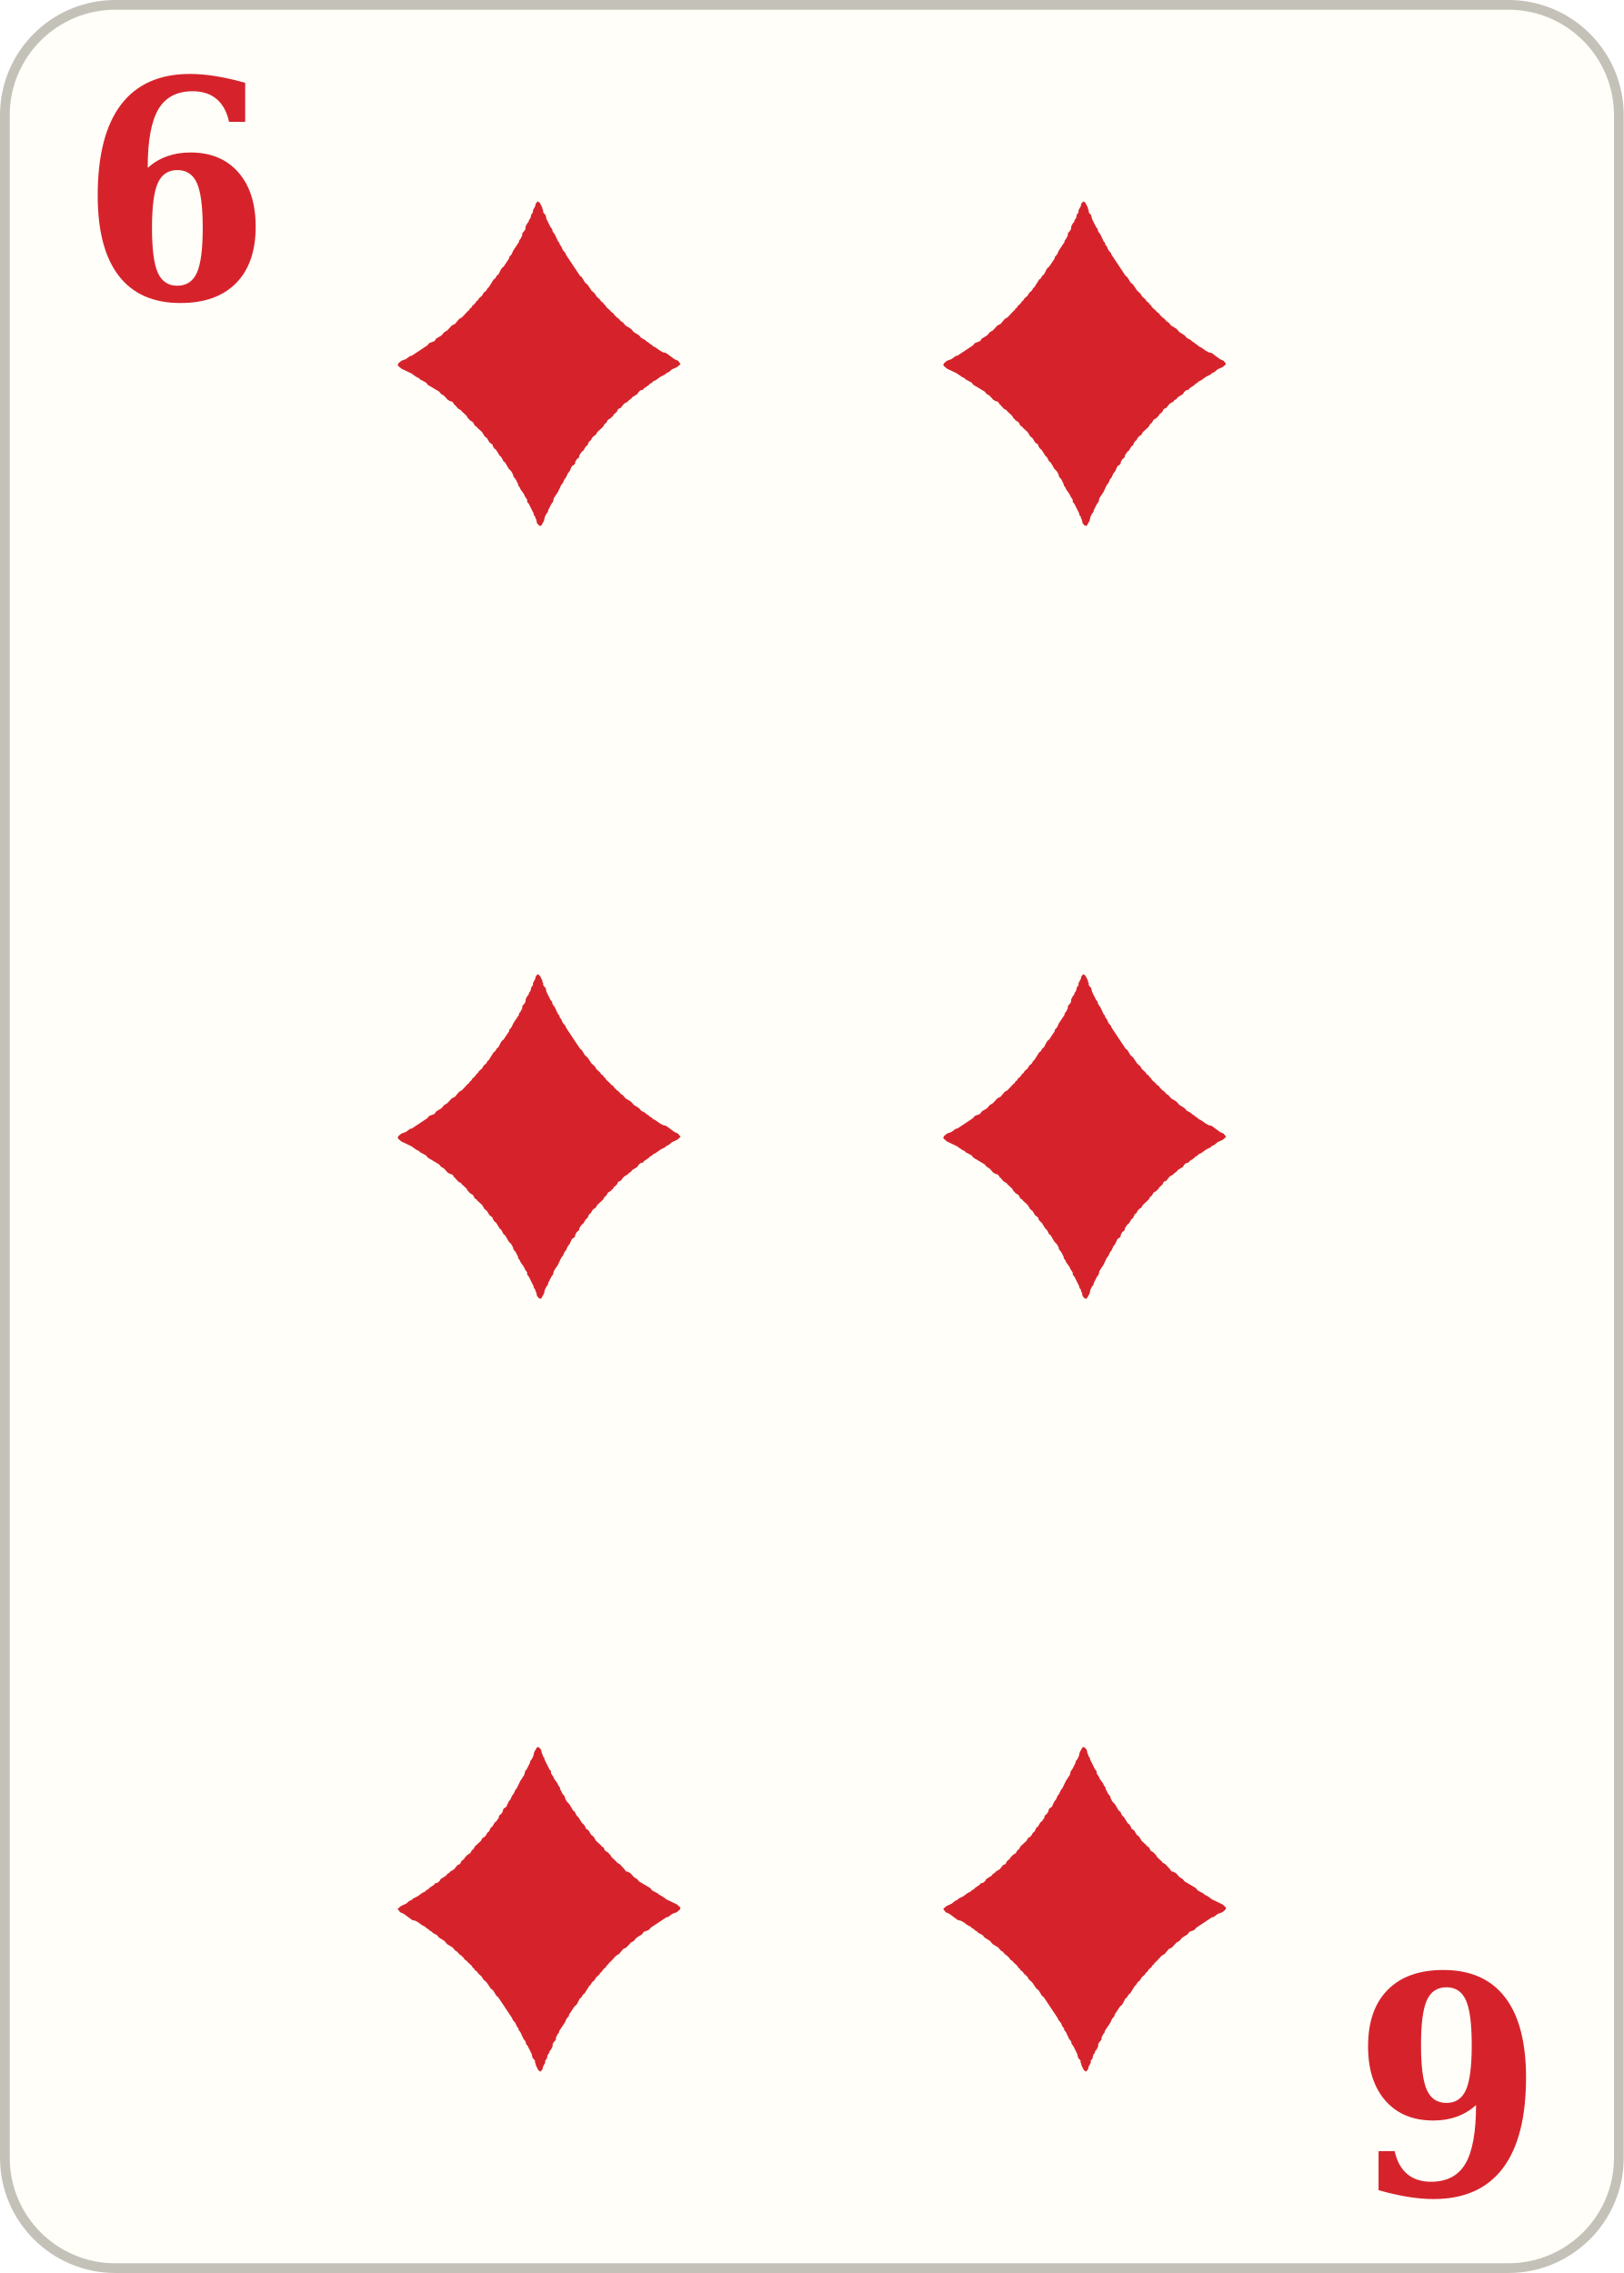
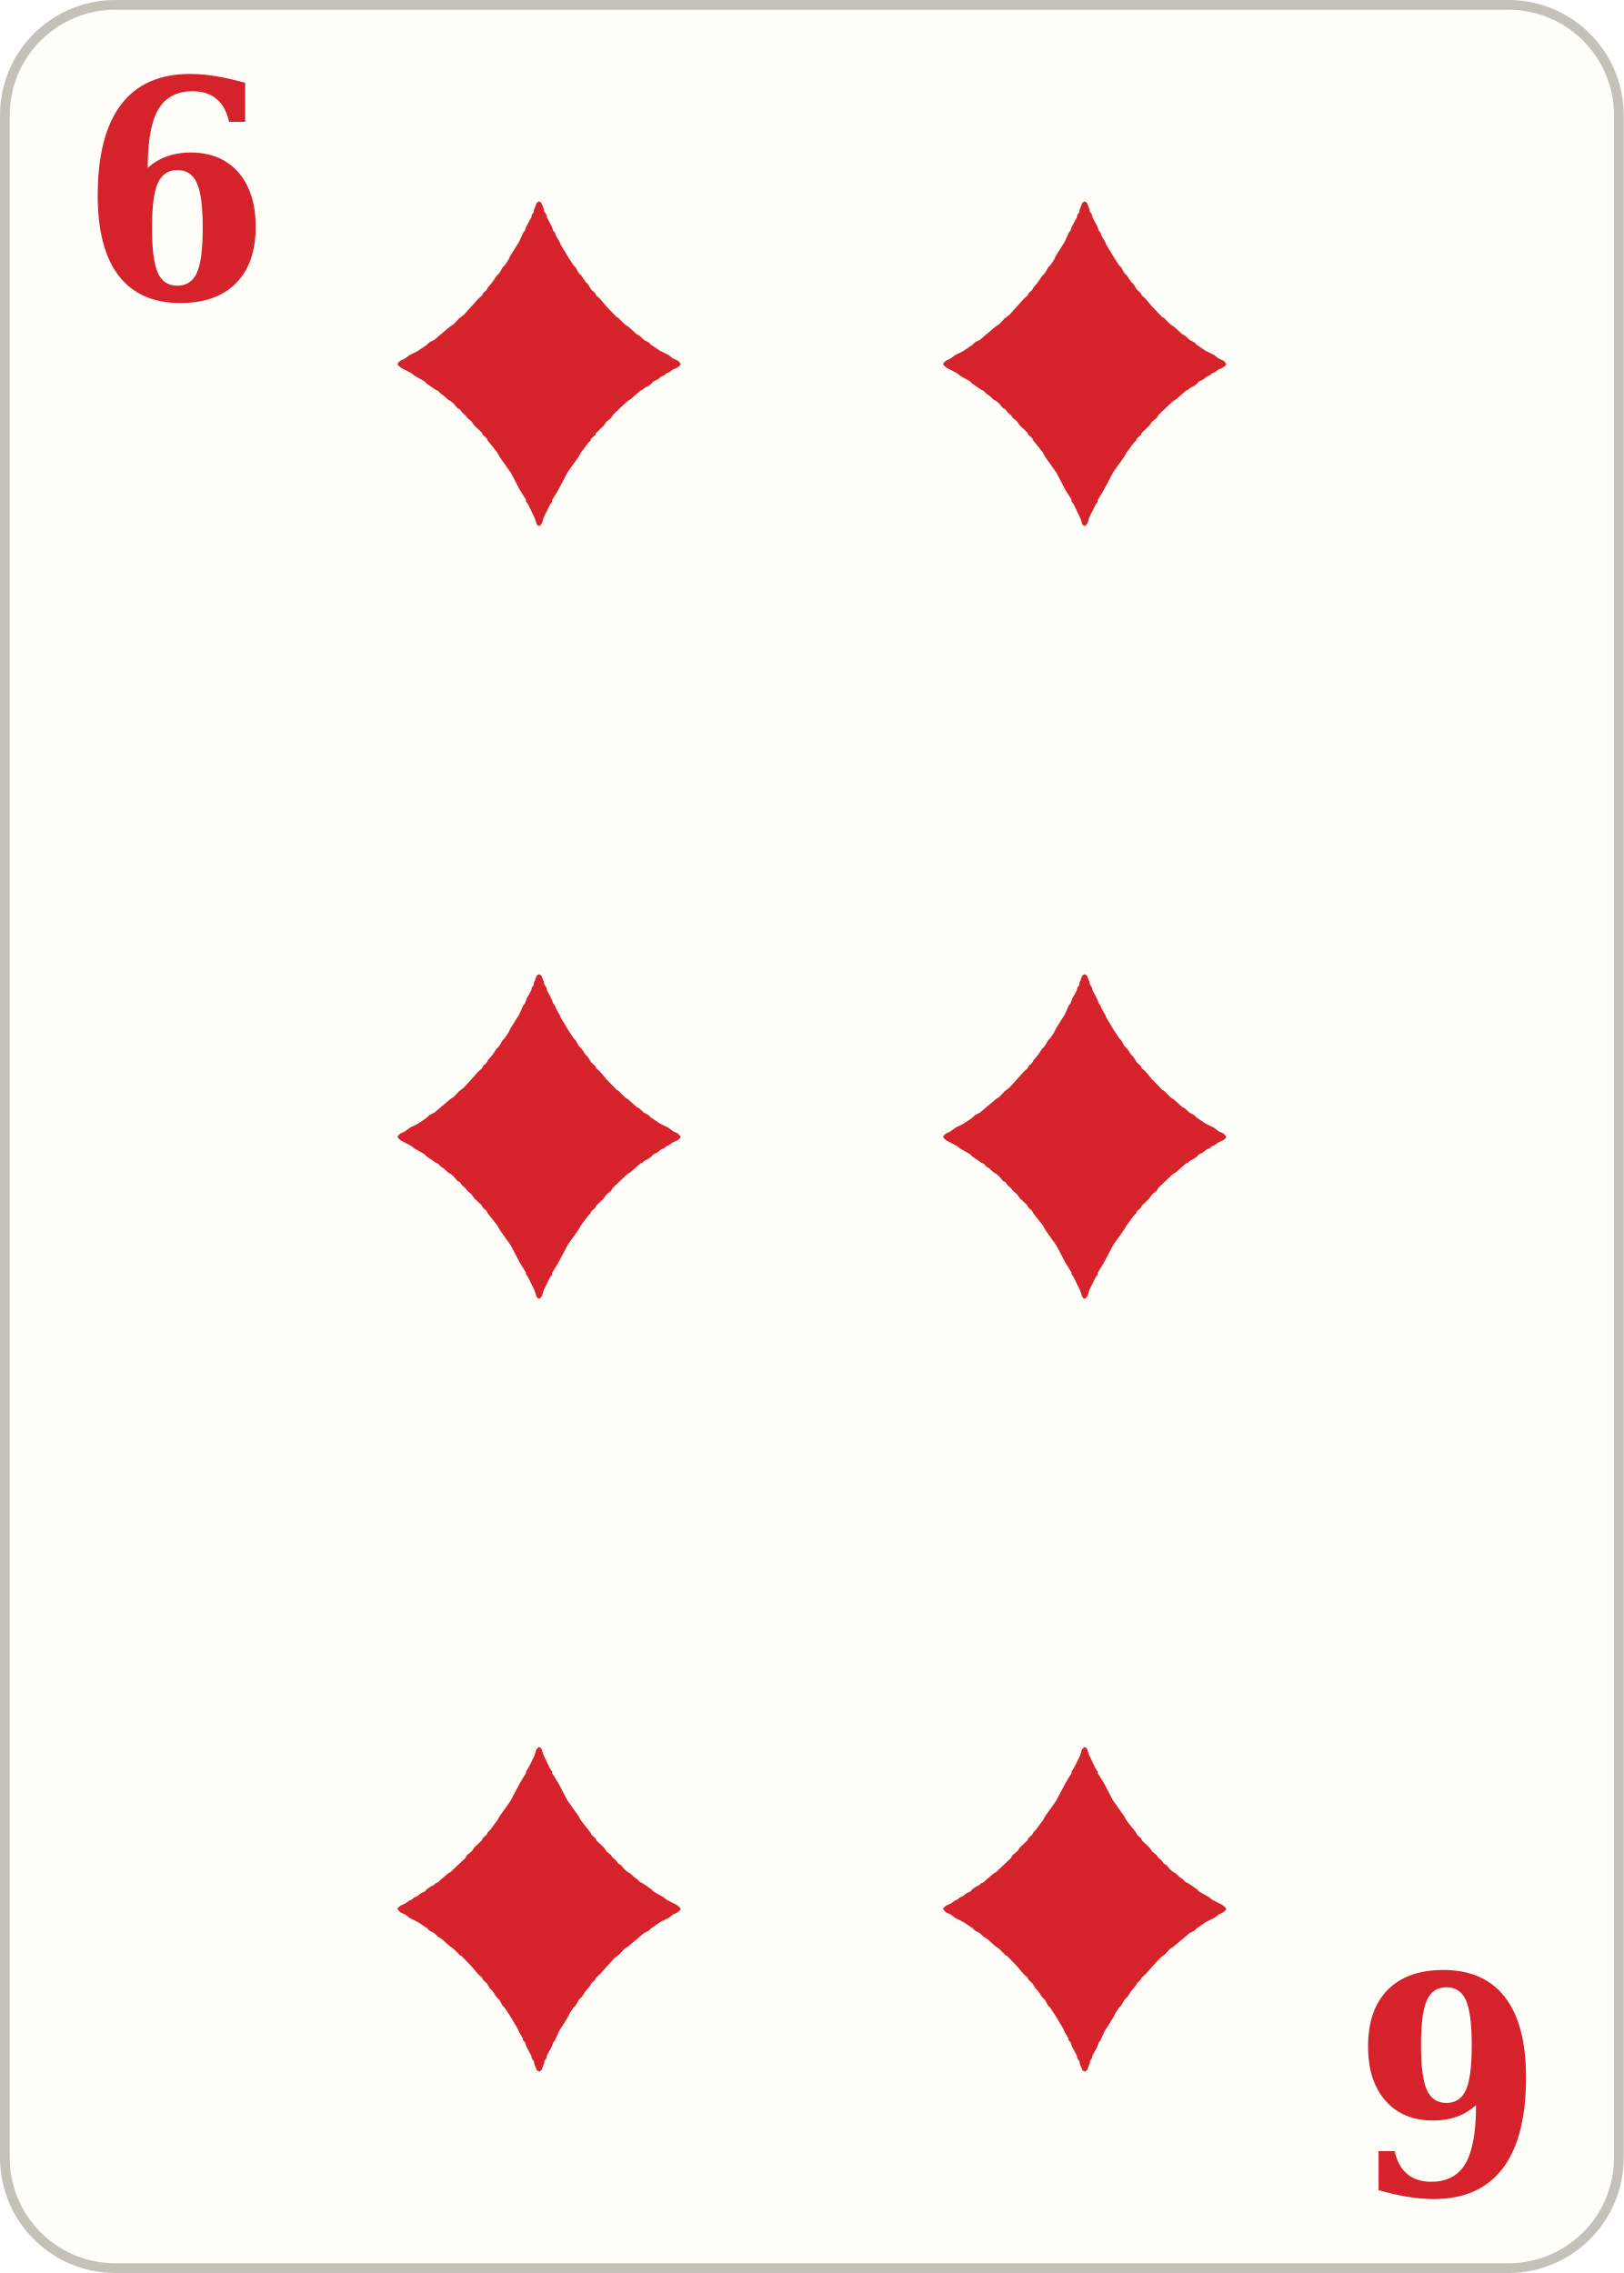
<svg xmlns="http://www.w3.org/2000/svg" viewBox="0 0 250 350" width="250" height="350">
  <defs />
  <rect x="0.75" y="0.75" width="248.5" height="348.5" rx="17" fill="#fffef9" stroke="#c4c2b8" stroke-width="1.5" />
  <path d="M22.741 25.846Q24.062 24.662 25.713 24.07Q27.364 23.478 29.3 23.478Q34.014 23.478 36.69 26.529Q39.366 29.581 39.366 34.91Q39.366 40.534 36.348 43.597Q33.331 46.66 27.774 46.66Q21.512 46.66 18.278 42.459Q15.044 38.257 15.044 30.104Q15.044 20.836 18.631 16.111Q22.218 11.385 29.277 11.385Q31.122 11.385 33.228 11.727Q35.335 12.068 37.749 12.752V18.764H35.267Q34.766 16.441 33.342 15.245Q31.919 14.05 29.664 14.05Q26.021 14.05 24.381 16.828Q22.741 19.606 22.741 25.846ZM27.296 43.996Q29.414 43.996 30.313 42.003Q31.213 40.011 31.213 35.092Q31.213 30.173 30.313 28.18Q29.414 26.188 27.296 26.188Q25.201 26.188 24.301 28.18Q23.402 30.173 23.402 35.092Q23.402 40.011 24.301 42.003Q25.201 43.996 27.296 43.996Z" fill="#d6232b" />
  <g transform="rotate(180 125 175)">
    <path d="M22.741 25.846Q24.062 24.662 25.713 24.07Q27.364 23.478 29.3 23.478Q34.014 23.478 36.69 26.529Q39.366 29.581 39.366 34.91Q39.366 40.534 36.348 43.597Q33.331 46.66 27.774 46.66Q21.512 46.66 18.278 42.459Q15.044 38.257 15.044 30.104Q15.044 20.836 18.631 16.111Q22.218 11.385 29.277 11.385Q31.122 11.385 33.228 11.727Q35.335 12.068 37.749 12.752V18.764H35.267Q34.766 16.441 33.342 15.245Q31.919 14.05 29.664 14.05Q26.021 14.05 24.381 16.828Q22.741 19.606 22.741 25.846ZM27.296 43.996Q29.414 43.996 30.313 42.003Q31.213 40.011 31.213 35.092Q31.213 30.173 30.313 28.18Q29.414 26.188 27.296 26.188Q25.201 26.188 24.301 28.18Q23.402 30.173 23.402 35.092Q23.402 40.011 24.301 42.003Q25.201 43.996 27.296 43.996Z" fill="#d6232b" />
  </g>
  <g fill="#d6232b" transform="translate(83.00 56.00) scale(0.5) translate(-50 -50)">
-     <path d="M49.62 0.00 L49.12 0.50 L48.86 1.00 L48.86 1.38 L48.11 2.77 L48.11 3.41 L47.61 4.03 L47.35 5.17 L46.85 5.80 L46.85 6.18 L46.33 6.82 L45.83 7.82 L45.83 8.45 L45.58 8.95 L44.82 9.85 L44.82 10.47 L44.32 11.48 L43.82 12.12 L43.82 12.50 L42.05 15.15 L41.55 16.29 L40.79 17.17 L40.79 17.55 L39.02 20.20 L38.76 20.32 L38.26 20.95 L37.50 22.47 L37.00 22.85 L36.48 23.73 L35.98 24.11 L34.47 26.52 L34.21 26.64 L33.71 27.52 L32.95 28.15 L32.45 29.03 L31.44 29.92 L31.18 30.42 L30.80 30.68 L30.18 31.56 L29.42 32.20 L29.17 32.70 L28.67 33.08 L28.41 33.58 L28.15 33.71 L26.26 35.73 L25.38 36.23 L24.12 37.74 L23.11 38.26 L21.71 39.77 L20.83 40.27 L19.95 41.29 L18.30 42.29 L17.80 43.05 L16.41 43.56 L16.03 43.80 L15.65 44.32 L10.73 47.59 L10.35 47.59 L8.97 48.61 L7.58 49.11 L6.70 49.86 L6.44 50.38 L6.70 50.76 L7.58 51.52 L10.73 53.03 L12.12 54.03 L13.14 54.55 L13.26 54.79 L15.15 55.80 L15.79 56.56 L19.20 58.58 L19.82 59.33 L20.71 59.85 L21.85 61.11 L22.73 61.61 L23.11 61.61 L23.61 62.12 L23.86 62.62 L23.98 62.62 L25.12 63.88 L26.02 64.39 L26.14 64.64 L27.65 66.03 L28.15 66.91 L28.29 66.91 L28.67 67.42 L29.67 68.05 L30.18 69.06 L30.80 69.44 L30.94 69.70 L32.45 71.08 L33.21 72.35 L33.97 72.97 L34.73 74.24 L35.73 75.00 L35.73 75.38 L36.24 76.14 L36.74 76.52 L38.00 78.53 L38.14 78.53 L38.52 79.03 L39.02 80.05 L39.52 80.42 L40.79 82.58 L40.91 82.58 L41.55 83.33 L42.05 84.33 L42.05 84.71 L42.80 85.61 L43.56 87.12 L43.56 87.50 L44.06 88.12 L44.32 88.76 L45.33 90.15 L45.58 90.77 L46.33 91.91 L46.33 92.55 L46.85 93.18 L48.36 96.21 L48.36 96.59 L48.86 97.21 L48.86 97.59 L49.12 97.97 L49.36 99.11 L49.88 99.74 L50.38 100.00 L50.76 99.74 L51.52 98.35 L51.77 97.21 L52.27 96.21 L52.77 95.58 L52.77 95.20 L53.79 93.18 L54.29 92.55 L54.55 91.41 L55.80 89.52 L56.82 87.36 L57.32 86.74 L57.83 85.61 L58.33 84.97 L58.83 83.83 L59.35 83.20 L60.11 81.56 L60.86 81.06 L61.11 80.68 L61.11 80.30 L61.62 79.41 L62.12 79.03 L62.38 78.65 L62.38 78.27 L63.14 77.14 L63.64 76.76 L64.39 75.50 L64.89 75.12 L65.41 73.98 L65.91 73.61 L66.41 72.73 L66.92 72.21 L67.42 71.97 L67.92 71.08 L69.70 69.44 L70.20 68.56 L70.71 68.18 L71.21 67.29 L72.23 66.67 L72.23 66.53 L72.73 66.15 L72.98 65.65 L73.98 64.77 L74.24 64.14 L74.50 63.88 L75.12 63.64 L76.14 62.36 L77.39 61.61 L77.53 61.36 L78.29 60.85 L78.67 60.35 L80.30 59.33 L80.56 58.83 L81.06 58.33 L81.56 58.08 L81.94 58.08 L82.32 57.58 L83.83 56.56 L83.97 56.30 L84.85 55.80 L84.97 55.55 L85.98 55.05 L87.38 54.03 L88.89 53.27 L89.02 53.03 L90.03 52.52 L90.91 51.76 L92.55 51.00 L93.56 50.12 L92.80 49.11 L91.67 48.61 L89.27 46.83 L88.76 46.59 L88.38 46.59 L87.38 46.08 L85.98 45.08 L84.97 44.56 L84.85 44.32 L83.97 43.80 L83.83 43.56 L82.95 43.05 L82.83 42.80 L81.44 42.05 L80.80 41.29 L79.17 40.27 L78.29 39.26 L76.64 38.26 L75.76 37.24 L75.26 36.98 L74.36 35.98 L73.86 35.73 L73.74 35.47 L73.23 35.09 L72.98 34.59 L72.09 33.95 L71.97 33.71 L70.71 32.58 L70.45 32.06 L69.95 31.68 L69.70 31.18 L69.20 30.92 L68.68 30.17 L67.68 29.29 L67.17 28.41 L66.17 27.52 L64.89 25.62 L64.14 25.00 L63.14 23.35 L62.62 22.97 L58.33 16.53 L58.08 15.91 L57.32 15.02 L56.82 13.88 L56.32 13.26 L56.32 12.88 L55.80 12.24 L54.80 10.09 L54.29 9.47 L54.05 8.95 L54.05 8.58 L53.53 7.95 L52.27 5.42 L52.02 4.29 L51.26 3.41 L51.26 2.77 L51.02 2.39 L51.02 2.02 L50.26 0.50Z" />
+     <path d="M49.89 0.00 L49.25 0.51 L48.37 2.78 L48.37 3.29 L47.73 4.18 L47.61 4.94 L46.22 7.47 L45.58 9.11 L45.20 9.49 L43.81 12.53 L41.03 16.96 L40.65 17.85 L39.38 19.75 L38.75 20.38 L37.73 22.15 L36.85 23.04 L35.58 24.94 L34.19 26.58 L33.81 27.34 L32.80 28.23 L32.42 28.99 L31.28 30.00 L26.85 34.94 L25.33 36.08 L23.68 37.85 L22.67 38.48 L17.73 42.66 L16.22 43.42 L15.46 44.18 L12.67 46.08 L10.14 47.34 L8.62 48.48 L7.23 49.11 L6.47 49.87 L6.47 50.38 L7.48 51.27 L10.65 52.91 L11.79 53.80 L14.70 55.44 L15.46 56.20 L18.24 58.10 L18.87 58.35 L20.01 59.49 L20.39 59.62 L22.04 61.14 L22.80 61.52 L23.81 62.41 L24.82 63.67 L25.58 64.05 L26.22 64.94 L27.48 66.08 L27.86 66.71 L29.13 67.72 L30.01 68.99 L32.29 71.14 L32.67 71.90 L33.81 72.91 L34.19 73.67 L37.10 77.34 L37.86 78.73 L41.28 83.54 L44.06 88.86 L45.96 91.90 L45.96 92.41 L46.60 93.29 L48.62 97.47 L49.25 99.37 L49.51 99.75 L50.14 100.00 L50.90 99.11 L51.41 97.34 L53.43 93.29 L53.94 92.66 L54.06 91.90 L55.71 89.24 L58.87 83.29 L62.04 78.86 L62.92 77.34 L65.08 74.43 L65.84 73.67 L66.09 73.04 L67.35 71.90 L67.61 71.27 L69.89 69.11 L70.65 67.97 L72.16 66.71 L72.80 65.70 L77.23 61.52 L78.11 61.01 L81.28 58.23 L81.79 58.10 L82.29 57.59 L83.68 56.84 L84.70 56.08 L85.08 55.57 L86.60 54.81 L87.48 54.05 L88.62 53.54 L89.13 53.04 L90.01 52.66 L91.03 51.90 L92.67 51.14 L93.56 50.38 L93.56 50.00 L92.80 49.11 L91.15 48.35 L89.89 47.34 L87.10 45.95 L84.32 44.05 L83.94 43.54 L82.29 42.66 L80.90 41.39 L80.01 40.89 L77.48 38.61 L76.47 37.97 L74.32 35.82 L73.94 35.70 L70.65 32.28 L68.75 30.00 L67.61 28.99 L67.23 28.23 L66.09 27.22 L65.08 25.57 L64.32 24.81 L63.05 22.91 L62.16 22.03 L61.28 20.38 L60.65 19.75 L59.13 17.47 L56.47 13.04 L56.47 12.78 L55.08 10.38 L54.95 9.75 L54.32 8.99 L53.94 7.85 L52.42 4.94 L52.29 4.18 L51.53 3.04 L51.53 2.53 L50.65 0.38Z" />
  </g>
  <g fill="#d6232b" transform="translate(167.00 56.00) scale(0.5) translate(-50 -50)">
-     <path d="M49.62 0.00 L49.12 0.50 L48.86 1.00 L48.86 1.38 L48.11 2.77 L48.11 3.41 L47.61 4.03 L47.35 5.17 L46.85 5.80 L46.85 6.18 L46.33 6.82 L45.83 7.82 L45.83 8.45 L45.58 8.95 L44.82 9.85 L44.82 10.47 L44.32 11.48 L43.82 12.12 L43.82 12.50 L42.05 15.15 L41.55 16.29 L40.79 17.17 L40.79 17.55 L39.02 20.20 L38.76 20.32 L38.26 20.95 L37.50 22.47 L37.00 22.85 L36.48 23.73 L35.98 24.11 L34.47 26.52 L34.21 26.64 L33.71 27.52 L32.95 28.15 L32.45 29.03 L31.44 29.92 L31.18 30.42 L30.80 30.68 L30.18 31.56 L29.42 32.20 L29.17 32.70 L28.67 33.08 L28.41 33.58 L28.15 33.71 L26.26 35.73 L25.38 36.23 L24.12 37.74 L23.11 38.26 L21.71 39.77 L20.83 40.27 L19.95 41.29 L18.30 42.29 L17.80 43.05 L16.41 43.56 L16.03 43.80 L15.65 44.32 L10.73 47.59 L10.35 47.59 L8.97 48.61 L7.58 49.11 L6.70 49.86 L6.44 50.38 L6.70 50.76 L7.58 51.52 L10.73 53.03 L12.12 54.03 L13.14 54.55 L13.26 54.79 L15.15 55.80 L15.79 56.56 L19.20 58.58 L19.82 59.33 L20.71 59.85 L21.85 61.11 L22.73 61.61 L23.11 61.61 L23.61 62.12 L23.86 62.62 L23.98 62.62 L25.12 63.88 L26.02 64.39 L26.14 64.64 L27.65 66.03 L28.15 66.91 L28.29 66.91 L28.67 67.42 L29.67 68.05 L30.18 69.06 L30.80 69.44 L30.94 69.70 L32.45 71.08 L33.21 72.35 L33.97 72.97 L34.73 74.24 L35.73 75.00 L35.73 75.38 L36.24 76.14 L36.74 76.52 L38.00 78.53 L38.14 78.53 L38.52 79.03 L39.02 80.05 L39.52 80.42 L40.79 82.58 L40.91 82.58 L41.55 83.33 L42.05 84.33 L42.05 84.71 L42.80 85.61 L43.56 87.12 L43.56 87.50 L44.06 88.12 L44.32 88.76 L45.33 90.15 L45.58 90.77 L46.33 91.91 L46.33 92.55 L46.85 93.18 L48.36 96.21 L48.36 96.59 L48.86 97.21 L48.86 97.59 L49.12 97.97 L49.36 99.11 L49.88 99.74 L50.38 100.00 L50.76 99.74 L51.52 98.35 L51.77 97.21 L52.27 96.21 L52.77 95.58 L52.77 95.20 L53.79 93.18 L54.29 92.55 L54.55 91.41 L55.80 89.52 L56.82 87.36 L57.32 86.74 L57.83 85.61 L58.33 84.97 L58.83 83.83 L59.35 83.20 L60.11 81.56 L60.86 81.06 L61.11 80.68 L61.11 80.30 L61.62 79.41 L62.12 79.03 L62.38 78.65 L62.38 78.27 L63.14 77.14 L63.64 76.76 L64.39 75.50 L64.89 75.12 L65.41 73.98 L65.91 73.61 L66.41 72.73 L66.92 72.21 L67.42 71.97 L67.92 71.08 L69.70 69.44 L70.20 68.56 L70.71 68.18 L71.21 67.29 L72.23 66.67 L72.23 66.53 L72.73 66.15 L72.98 65.65 L73.98 64.77 L74.24 64.14 L74.50 63.88 L75.12 63.64 L76.14 62.36 L77.39 61.61 L77.53 61.36 L78.29 60.85 L78.67 60.35 L80.30 59.33 L80.56 58.83 L81.06 58.33 L81.56 58.08 L81.94 58.08 L82.32 57.58 L83.83 56.56 L83.97 56.30 L84.85 55.80 L84.97 55.55 L85.98 55.05 L87.38 54.03 L88.89 53.27 L89.02 53.03 L90.03 52.52 L90.91 51.76 L92.55 51.00 L93.56 50.12 L92.80 49.11 L91.67 48.61 L89.27 46.83 L88.76 46.59 L88.38 46.59 L87.38 46.08 L85.98 45.08 L84.97 44.56 L84.85 44.32 L83.97 43.80 L83.83 43.56 L82.95 43.05 L82.83 42.80 L81.44 42.05 L80.80 41.29 L79.17 40.27 L78.29 39.26 L76.64 38.26 L75.76 37.24 L75.26 36.98 L74.36 35.98 L73.86 35.73 L73.74 35.47 L73.23 35.09 L72.98 34.59 L72.09 33.95 L71.97 33.71 L70.71 32.58 L70.45 32.06 L69.95 31.68 L69.70 31.18 L69.20 30.92 L68.68 30.17 L67.68 29.29 L67.17 28.41 L66.17 27.52 L64.89 25.62 L64.14 25.00 L63.14 23.35 L62.62 22.97 L58.33 16.53 L58.08 15.91 L57.32 15.02 L56.82 13.88 L56.32 13.26 L56.32 12.88 L55.80 12.24 L54.80 10.09 L54.29 9.47 L54.05 8.95 L54.05 8.58 L53.53 7.95 L52.27 5.42 L52.02 4.29 L51.26 3.41 L51.26 2.77 L51.02 2.39 L51.02 2.02 L50.26 0.50Z" />
+     <path d="M49.89 0.00 L49.25 0.51 L48.37 2.78 L48.37 3.29 L47.73 4.18 L47.61 4.94 L46.22 7.47 L45.58 9.11 L45.20 9.49 L43.81 12.53 L41.03 16.96 L40.65 17.85 L39.38 19.75 L38.75 20.38 L37.73 22.15 L36.85 23.04 L35.58 24.94 L34.19 26.58 L33.81 27.34 L32.80 28.23 L32.42 28.99 L31.28 30.00 L26.85 34.94 L25.33 36.08 L23.68 37.85 L22.67 38.48 L17.73 42.66 L16.22 43.42 L15.46 44.18 L12.67 46.08 L10.14 47.34 L8.62 48.48 L7.23 49.11 L6.47 49.87 L6.47 50.38 L7.48 51.27 L10.65 52.91 L11.79 53.80 L14.70 55.44 L15.46 56.20 L18.24 58.10 L18.87 58.35 L20.01 59.49 L20.39 59.62 L22.04 61.14 L22.80 61.52 L23.81 62.41 L24.82 63.67 L25.58 64.05 L26.22 64.94 L27.48 66.08 L27.86 66.71 L29.13 67.72 L30.01 68.99 L32.29 71.14 L32.67 71.90 L33.81 72.91 L34.19 73.67 L37.10 77.34 L37.86 78.73 L41.28 83.54 L44.06 88.86 L45.96 91.90 L45.96 92.41 L46.60 93.29 L48.62 97.47 L49.25 99.37 L49.51 99.75 L50.14 100.00 L50.90 99.11 L51.41 97.34 L53.43 93.29 L53.94 92.66 L54.06 91.90 L55.71 89.24 L58.87 83.29 L62.04 78.86 L62.92 77.34 L65.08 74.43 L65.84 73.67 L66.09 73.04 L67.35 71.90 L67.61 71.27 L69.89 69.11 L70.65 67.97 L72.16 66.71 L72.80 65.70 L77.23 61.52 L78.11 61.01 L81.28 58.23 L81.79 58.10 L82.29 57.59 L83.68 56.84 L84.70 56.08 L85.08 55.57 L86.60 54.81 L87.48 54.05 L88.62 53.54 L89.13 53.04 L90.01 52.66 L91.03 51.90 L92.67 51.14 L93.56 50.38 L93.56 50.00 L92.80 49.11 L91.15 48.35 L89.89 47.34 L87.10 45.95 L84.32 44.05 L83.94 43.54 L82.29 42.66 L80.90 41.39 L80.01 40.89 L77.48 38.61 L76.47 37.97 L74.32 35.82 L73.94 35.70 L70.65 32.28 L68.75 30.00 L67.61 28.99 L67.23 28.23 L66.09 27.22 L65.08 25.57 L64.32 24.81 L63.05 22.91 L62.16 22.03 L61.28 20.38 L60.65 19.75 L59.13 17.47 L56.47 13.04 L56.47 12.78 L55.08 10.38 L54.95 9.75 L54.32 8.99 L53.94 7.85 L52.42 4.94 L52.29 4.18 L51.53 3.04 L51.53 2.53 L50.65 0.38Z" />
  </g>
  <g fill="#d6232b" transform="translate(83.00 175.00) scale(0.5) translate(-50 -50)">
-     <path d="M49.62 0.00 L49.12 0.50 L48.86 1.00 L48.86 1.38 L48.11 2.77 L48.11 3.41 L47.61 4.03 L47.35 5.17 L46.85 5.80 L46.85 6.18 L46.33 6.82 L45.83 7.82 L45.83 8.45 L45.58 8.95 L44.82 9.85 L44.82 10.47 L44.32 11.48 L43.82 12.12 L43.82 12.50 L42.05 15.15 L41.55 16.29 L40.79 17.17 L40.79 17.55 L39.02 20.20 L38.76 20.32 L38.26 20.95 L37.50 22.47 L37.00 22.85 L36.48 23.73 L35.98 24.11 L34.47 26.52 L34.21 26.64 L33.71 27.52 L32.95 28.15 L32.45 29.03 L31.44 29.92 L31.18 30.42 L30.80 30.68 L30.18 31.56 L29.42 32.20 L29.17 32.70 L28.67 33.08 L28.41 33.58 L28.15 33.71 L26.26 35.73 L25.38 36.23 L24.12 37.74 L23.11 38.26 L21.71 39.77 L20.83 40.27 L19.95 41.29 L18.30 42.29 L17.80 43.05 L16.41 43.56 L16.03 43.80 L15.65 44.32 L10.73 47.59 L10.35 47.59 L8.97 48.61 L7.58 49.11 L6.70 49.86 L6.44 50.38 L6.70 50.76 L7.58 51.52 L10.73 53.03 L12.12 54.03 L13.14 54.55 L13.26 54.79 L15.15 55.80 L15.79 56.56 L19.20 58.58 L19.82 59.33 L20.71 59.85 L21.85 61.11 L22.73 61.61 L23.11 61.61 L23.61 62.12 L23.86 62.62 L23.98 62.62 L25.12 63.88 L26.02 64.39 L26.14 64.64 L27.65 66.03 L28.15 66.91 L28.29 66.91 L28.67 67.42 L29.67 68.05 L30.18 69.06 L30.80 69.44 L30.94 69.70 L32.45 71.08 L33.21 72.35 L33.97 72.97 L34.73 74.24 L35.73 75.00 L35.73 75.38 L36.24 76.14 L36.74 76.52 L38.00 78.53 L38.14 78.53 L38.52 79.03 L39.02 80.05 L39.52 80.42 L40.79 82.58 L40.91 82.58 L41.55 83.33 L42.05 84.33 L42.05 84.71 L42.80 85.61 L43.56 87.12 L43.56 87.50 L44.06 88.12 L44.32 88.76 L45.33 90.15 L45.58 90.77 L46.33 91.91 L46.33 92.55 L46.85 93.18 L48.36 96.21 L48.36 96.59 L48.86 97.21 L48.86 97.59 L49.12 97.97 L49.36 99.11 L49.88 99.74 L50.38 100.00 L50.76 99.74 L51.52 98.35 L51.77 97.21 L52.27 96.21 L52.77 95.58 L52.77 95.20 L53.79 93.18 L54.29 92.55 L54.55 91.41 L55.80 89.52 L56.82 87.36 L57.32 86.74 L57.83 85.61 L58.33 84.97 L58.83 83.83 L59.35 83.20 L60.11 81.56 L60.86 81.06 L61.11 80.68 L61.11 80.30 L61.62 79.41 L62.12 79.03 L62.38 78.65 L62.38 78.27 L63.14 77.14 L63.64 76.76 L64.39 75.50 L64.89 75.12 L65.41 73.98 L65.91 73.61 L66.41 72.73 L66.92 72.21 L67.42 71.97 L67.92 71.08 L69.70 69.44 L70.20 68.56 L70.71 68.18 L71.21 67.29 L72.23 66.67 L72.23 66.53 L72.73 66.15 L72.98 65.65 L73.98 64.77 L74.24 64.14 L74.50 63.88 L75.12 63.64 L76.14 62.36 L77.39 61.61 L77.53 61.36 L78.29 60.85 L78.67 60.35 L80.30 59.33 L80.56 58.83 L81.06 58.33 L81.56 58.08 L81.94 58.08 L82.32 57.58 L83.83 56.56 L83.97 56.30 L84.85 55.80 L84.97 55.55 L85.98 55.05 L87.38 54.03 L88.89 53.27 L89.02 53.03 L90.03 52.52 L90.91 51.76 L92.55 51.00 L93.56 50.12 L92.80 49.11 L91.67 48.61 L89.27 46.83 L88.76 46.59 L88.38 46.59 L87.38 46.08 L85.98 45.08 L84.97 44.56 L84.85 44.32 L83.97 43.80 L83.83 43.56 L82.95 43.05 L82.83 42.80 L81.44 42.05 L80.80 41.29 L79.17 40.27 L78.29 39.26 L76.64 38.26 L75.76 37.24 L75.26 36.98 L74.36 35.98 L73.86 35.73 L73.74 35.47 L73.23 35.09 L72.98 34.59 L72.09 33.95 L71.97 33.71 L70.71 32.58 L70.45 32.06 L69.95 31.68 L69.70 31.18 L69.20 30.92 L68.68 30.17 L67.68 29.29 L67.17 28.41 L66.17 27.52 L64.89 25.62 L64.14 25.00 L63.14 23.35 L62.62 22.97 L58.33 16.53 L58.08 15.91 L57.32 15.02 L56.82 13.88 L56.32 13.26 L56.32 12.88 L55.80 12.24 L54.80 10.09 L54.29 9.47 L54.05 8.95 L54.05 8.58 L53.53 7.95 L52.27 5.42 L52.02 4.29 L51.26 3.41 L51.26 2.77 L51.02 2.39 L51.02 2.02 L50.26 0.50Z" />
+     <path d="M49.89 0.00 L49.25 0.51 L48.37 2.78 L48.37 3.29 L47.73 4.18 L47.61 4.94 L46.22 7.47 L45.58 9.11 L45.20 9.49 L43.81 12.53 L41.03 16.96 L40.65 17.85 L39.38 19.75 L38.75 20.38 L37.73 22.15 L36.85 23.04 L35.58 24.94 L34.19 26.58 L33.81 27.34 L32.80 28.23 L32.42 28.99 L31.28 30.00 L26.85 34.94 L25.33 36.08 L23.68 37.85 L22.67 38.48 L17.73 42.66 L16.22 43.42 L15.46 44.18 L12.67 46.08 L10.14 47.34 L8.62 48.48 L7.23 49.11 L6.47 49.87 L6.47 50.38 L7.48 51.27 L10.65 52.91 L11.79 53.80 L14.70 55.44 L15.46 56.20 L18.24 58.10 L18.87 58.35 L20.01 59.49 L20.39 59.62 L22.04 61.14 L22.80 61.52 L23.81 62.41 L24.82 63.67 L25.58 64.05 L26.22 64.94 L27.48 66.08 L27.86 66.71 L29.13 67.72 L30.01 68.99 L32.29 71.14 L32.67 71.90 L33.81 72.91 L34.19 73.67 L37.10 77.34 L37.86 78.73 L41.28 83.54 L44.06 88.86 L45.96 91.90 L45.96 92.41 L46.60 93.29 L48.62 97.47 L49.25 99.37 L49.51 99.75 L50.14 100.00 L50.90 99.11 L51.41 97.34 L53.43 93.29 L53.94 92.66 L54.06 91.90 L55.71 89.24 L58.87 83.29 L62.04 78.86 L62.92 77.34 L65.08 74.43 L65.84 73.67 L66.09 73.04 L67.35 71.90 L67.61 71.27 L69.89 69.11 L70.65 67.97 L72.16 66.71 L72.80 65.70 L77.23 61.52 L78.11 61.01 L81.28 58.23 L81.79 58.10 L82.29 57.59 L83.68 56.84 L84.70 56.08 L85.08 55.57 L86.60 54.81 L87.48 54.05 L88.62 53.54 L89.13 53.04 L90.01 52.66 L91.03 51.90 L92.67 51.14 L93.56 50.38 L93.56 50.00 L92.80 49.11 L91.15 48.35 L89.89 47.34 L87.10 45.95 L84.32 44.05 L83.94 43.54 L82.29 42.66 L80.90 41.39 L80.01 40.89 L77.48 38.61 L76.47 37.97 L74.32 35.82 L73.94 35.70 L70.65 32.28 L68.75 30.00 L67.61 28.99 L67.23 28.23 L66.09 27.22 L65.08 25.57 L64.32 24.81 L63.05 22.91 L62.16 22.03 L61.28 20.38 L60.65 19.75 L59.13 17.47 L56.47 13.04 L56.47 12.78 L55.08 10.38 L54.95 9.75 L54.32 8.99 L53.94 7.85 L52.42 4.94 L52.29 4.18 L51.53 3.04 L51.53 2.53 L50.65 0.38Z" />
  </g>
  <g fill="#d6232b" transform="translate(167.00 175.00) scale(0.5) translate(-50 -50)">
-     <path d="M49.62 0.00 L49.12 0.50 L48.86 1.00 L48.86 1.38 L48.11 2.77 L48.11 3.41 L47.61 4.03 L47.35 5.17 L46.85 5.80 L46.85 6.18 L46.33 6.82 L45.83 7.82 L45.83 8.45 L45.58 8.95 L44.82 9.85 L44.82 10.47 L44.32 11.48 L43.82 12.12 L43.82 12.50 L42.05 15.15 L41.55 16.29 L40.79 17.17 L40.79 17.55 L39.02 20.20 L38.76 20.32 L38.26 20.95 L37.50 22.47 L37.00 22.85 L36.48 23.73 L35.98 24.11 L34.47 26.52 L34.21 26.64 L33.71 27.52 L32.95 28.15 L32.45 29.03 L31.44 29.92 L31.18 30.42 L30.80 30.68 L30.18 31.56 L29.42 32.20 L29.17 32.70 L28.67 33.08 L28.41 33.58 L28.15 33.71 L26.26 35.73 L25.38 36.23 L24.12 37.74 L23.11 38.26 L21.71 39.77 L20.83 40.27 L19.95 41.29 L18.30 42.29 L17.80 43.05 L16.41 43.56 L16.03 43.80 L15.65 44.32 L10.73 47.59 L10.35 47.59 L8.97 48.61 L7.58 49.11 L6.70 49.86 L6.44 50.38 L6.70 50.76 L7.58 51.52 L10.73 53.03 L12.12 54.03 L13.14 54.55 L13.26 54.79 L15.15 55.80 L15.79 56.56 L19.20 58.58 L19.82 59.33 L20.71 59.85 L21.85 61.11 L22.73 61.61 L23.11 61.61 L23.61 62.12 L23.86 62.62 L23.98 62.62 L25.12 63.88 L26.02 64.39 L26.14 64.64 L27.65 66.03 L28.15 66.91 L28.29 66.91 L28.67 67.42 L29.67 68.05 L30.18 69.06 L30.80 69.44 L30.94 69.70 L32.45 71.08 L33.21 72.35 L33.97 72.97 L34.73 74.24 L35.73 75.00 L35.73 75.38 L36.24 76.14 L36.74 76.52 L38.00 78.53 L38.14 78.53 L38.52 79.03 L39.02 80.05 L39.52 80.42 L40.79 82.58 L40.91 82.58 L41.55 83.33 L42.05 84.33 L42.05 84.71 L42.80 85.61 L43.56 87.12 L43.56 87.50 L44.06 88.12 L44.32 88.76 L45.33 90.15 L45.58 90.77 L46.33 91.91 L46.33 92.55 L46.85 93.18 L48.36 96.21 L48.36 96.59 L48.86 97.21 L48.86 97.59 L49.12 97.97 L49.36 99.11 L49.88 99.74 L50.38 100.00 L50.76 99.74 L51.52 98.35 L51.77 97.21 L52.27 96.21 L52.77 95.58 L52.77 95.20 L53.79 93.18 L54.29 92.55 L54.55 91.41 L55.80 89.52 L56.82 87.36 L57.32 86.74 L57.83 85.61 L58.33 84.97 L58.83 83.83 L59.35 83.20 L60.11 81.56 L60.86 81.06 L61.11 80.68 L61.11 80.30 L61.62 79.41 L62.12 79.03 L62.38 78.65 L62.38 78.27 L63.14 77.14 L63.64 76.76 L64.39 75.50 L64.89 75.12 L65.41 73.98 L65.91 73.61 L66.41 72.73 L66.92 72.21 L67.42 71.97 L67.92 71.08 L69.70 69.44 L70.20 68.56 L70.71 68.18 L71.21 67.29 L72.23 66.67 L72.23 66.53 L72.73 66.15 L72.98 65.65 L73.98 64.77 L74.24 64.14 L74.50 63.88 L75.12 63.64 L76.14 62.36 L77.39 61.61 L77.53 61.36 L78.29 60.85 L78.67 60.35 L80.30 59.33 L80.56 58.83 L81.06 58.33 L81.56 58.08 L81.94 58.08 L82.32 57.58 L83.83 56.56 L83.97 56.30 L84.85 55.80 L84.97 55.55 L85.98 55.05 L87.38 54.03 L88.89 53.27 L89.02 53.03 L90.03 52.52 L90.91 51.76 L92.55 51.00 L93.56 50.12 L92.80 49.11 L91.67 48.61 L89.27 46.83 L88.76 46.59 L88.38 46.59 L87.38 46.08 L85.98 45.08 L84.97 44.56 L84.85 44.32 L83.97 43.80 L83.83 43.56 L82.95 43.05 L82.83 42.80 L81.44 42.05 L80.80 41.29 L79.17 40.27 L78.29 39.26 L76.64 38.26 L75.76 37.24 L75.26 36.98 L74.36 35.98 L73.86 35.73 L73.74 35.47 L73.23 35.09 L72.98 34.59 L72.09 33.95 L71.97 33.71 L70.71 32.58 L70.45 32.06 L69.95 31.68 L69.70 31.18 L69.20 30.92 L68.68 30.17 L67.68 29.29 L67.17 28.41 L66.17 27.52 L64.89 25.62 L64.14 25.00 L63.14 23.35 L62.62 22.97 L58.33 16.53 L58.08 15.91 L57.32 15.02 L56.82 13.88 L56.32 13.26 L56.32 12.88 L55.80 12.24 L54.80 10.09 L54.29 9.47 L54.05 8.95 L54.05 8.58 L53.53 7.95 L52.27 5.42 L52.02 4.29 L51.26 3.41 L51.26 2.77 L51.02 2.39 L51.02 2.02 L50.26 0.50Z" />
+     <path d="M49.89 0.00 L49.25 0.51 L48.37 2.78 L48.37 3.29 L47.73 4.18 L47.61 4.94 L46.22 7.47 L45.58 9.11 L45.20 9.49 L43.81 12.53 L41.03 16.96 L40.65 17.85 L39.38 19.75 L38.75 20.38 L37.73 22.15 L36.85 23.04 L35.58 24.94 L34.19 26.58 L33.81 27.34 L32.80 28.23 L32.42 28.99 L31.28 30.00 L26.85 34.94 L25.33 36.08 L23.68 37.85 L22.67 38.48 L17.73 42.66 L16.22 43.42 L15.46 44.18 L12.67 46.08 L10.14 47.34 L8.62 48.48 L7.23 49.11 L6.47 49.87 L6.47 50.38 L7.48 51.27 L10.65 52.91 L11.79 53.80 L14.70 55.44 L15.46 56.20 L18.24 58.10 L18.87 58.35 L20.01 59.49 L20.39 59.62 L22.04 61.14 L22.80 61.52 L23.81 62.41 L24.82 63.67 L25.58 64.05 L26.22 64.94 L27.48 66.08 L27.86 66.71 L29.13 67.72 L30.01 68.99 L32.29 71.14 L32.67 71.90 L33.81 72.91 L34.19 73.67 L37.10 77.34 L37.86 78.73 L41.28 83.54 L44.06 88.86 L45.96 91.90 L45.96 92.41 L46.60 93.29 L48.62 97.47 L49.25 99.37 L49.51 99.75 L50.14 100.00 L50.90 99.11 L51.41 97.34 L53.43 93.29 L53.94 92.66 L54.06 91.90 L55.71 89.24 L58.87 83.29 L62.04 78.86 L62.92 77.34 L65.08 74.43 L65.84 73.67 L66.09 73.04 L67.35 71.90 L67.61 71.27 L69.89 69.11 L70.65 67.97 L72.16 66.71 L72.80 65.70 L77.23 61.52 L78.11 61.01 L81.28 58.23 L81.79 58.10 L82.29 57.59 L83.68 56.84 L84.70 56.08 L85.08 55.57 L86.60 54.81 L87.48 54.05 L88.62 53.54 L89.13 53.04 L90.01 52.66 L91.03 51.90 L92.67 51.14 L93.56 50.38 L93.56 50.00 L92.80 49.11 L91.15 48.35 L89.89 47.34 L87.10 45.95 L84.32 44.05 L83.94 43.54 L82.29 42.66 L80.90 41.39 L80.01 40.89 L77.48 38.61 L76.47 37.97 L74.32 35.82 L73.94 35.70 L70.65 32.28 L68.75 30.00 L67.61 28.99 L67.23 28.23 L66.09 27.22 L65.08 25.57 L64.32 24.81 L63.05 22.91 L62.16 22.03 L61.28 20.38 L60.65 19.75 L59.13 17.47 L56.47 13.04 L56.47 12.78 L55.08 10.38 L54.95 9.75 L54.32 8.99 L53.94 7.85 L52.42 4.94 L52.29 4.18 L51.53 3.04 L51.53 2.53 L50.65 0.38Z" />
  </g>
  <g fill="#d6232b" transform="translate(83.00 294.00) rotate(180) scale(0.5) translate(-50 -50)">
-     <path d="M49.62 0.00 L49.12 0.50 L48.86 1.00 L48.86 1.38 L48.11 2.77 L48.11 3.41 L47.61 4.03 L47.35 5.17 L46.85 5.80 L46.85 6.18 L46.33 6.82 L45.83 7.82 L45.83 8.45 L45.58 8.95 L44.82 9.85 L44.82 10.47 L44.32 11.48 L43.82 12.12 L43.82 12.50 L42.05 15.15 L41.55 16.29 L40.79 17.17 L40.79 17.55 L39.02 20.20 L38.76 20.32 L38.26 20.95 L37.50 22.47 L37.00 22.85 L36.48 23.73 L35.98 24.11 L34.47 26.52 L34.21 26.64 L33.71 27.52 L32.95 28.15 L32.45 29.03 L31.44 29.92 L31.18 30.42 L30.80 30.68 L30.18 31.56 L29.42 32.20 L29.17 32.70 L28.67 33.08 L28.41 33.58 L28.15 33.71 L26.26 35.73 L25.38 36.23 L24.12 37.74 L23.11 38.26 L21.71 39.77 L20.83 40.27 L19.95 41.29 L18.30 42.29 L17.80 43.05 L16.41 43.56 L16.03 43.80 L15.65 44.32 L10.73 47.59 L10.35 47.59 L8.97 48.61 L7.58 49.11 L6.70 49.86 L6.44 50.38 L6.70 50.76 L7.58 51.52 L10.73 53.03 L12.12 54.03 L13.14 54.55 L13.26 54.79 L15.15 55.80 L15.79 56.56 L19.20 58.58 L19.82 59.33 L20.71 59.85 L21.85 61.11 L22.73 61.61 L23.11 61.61 L23.61 62.12 L23.86 62.62 L23.98 62.62 L25.12 63.88 L26.02 64.39 L26.14 64.64 L27.65 66.03 L28.15 66.91 L28.29 66.91 L28.67 67.42 L29.67 68.05 L30.18 69.06 L30.80 69.44 L30.94 69.70 L32.45 71.08 L33.21 72.35 L33.97 72.97 L34.73 74.24 L35.73 75.00 L35.73 75.38 L36.24 76.14 L36.74 76.52 L38.00 78.53 L38.14 78.53 L38.52 79.03 L39.02 80.05 L39.52 80.42 L40.79 82.58 L40.91 82.58 L41.55 83.33 L42.05 84.33 L42.05 84.71 L42.80 85.61 L43.56 87.12 L43.56 87.50 L44.06 88.12 L44.32 88.76 L45.33 90.15 L45.58 90.77 L46.33 91.91 L46.33 92.55 L46.85 93.18 L48.36 96.21 L48.36 96.59 L48.86 97.21 L48.86 97.59 L49.12 97.97 L49.36 99.11 L49.88 99.74 L50.38 100.00 L50.76 99.74 L51.52 98.35 L51.77 97.21 L52.27 96.21 L52.77 95.58 L52.77 95.20 L53.79 93.18 L54.29 92.55 L54.55 91.41 L55.80 89.52 L56.82 87.36 L57.32 86.74 L57.83 85.61 L58.33 84.97 L58.83 83.83 L59.35 83.20 L60.11 81.56 L60.86 81.06 L61.11 80.68 L61.11 80.30 L61.62 79.41 L62.12 79.03 L62.38 78.65 L62.38 78.27 L63.14 77.14 L63.64 76.76 L64.39 75.50 L64.89 75.12 L65.41 73.98 L65.91 73.61 L66.41 72.73 L66.92 72.21 L67.42 71.97 L67.92 71.08 L69.70 69.44 L70.20 68.56 L70.71 68.18 L71.21 67.29 L72.23 66.67 L72.23 66.53 L72.73 66.15 L72.98 65.65 L73.98 64.77 L74.24 64.14 L74.50 63.88 L75.12 63.64 L76.14 62.36 L77.39 61.61 L77.53 61.36 L78.29 60.85 L78.67 60.35 L80.30 59.33 L80.56 58.83 L81.06 58.33 L81.56 58.08 L81.94 58.08 L82.32 57.58 L83.83 56.56 L83.97 56.30 L84.85 55.80 L84.97 55.55 L85.98 55.05 L87.38 54.03 L88.89 53.27 L89.02 53.03 L90.03 52.52 L90.91 51.76 L92.55 51.00 L93.56 50.12 L92.80 49.11 L91.67 48.61 L89.27 46.83 L88.76 46.59 L88.38 46.59 L87.38 46.08 L85.98 45.08 L84.97 44.56 L84.85 44.32 L83.97 43.80 L83.83 43.56 L82.95 43.05 L82.83 42.80 L81.44 42.05 L80.80 41.29 L79.17 40.27 L78.29 39.26 L76.64 38.26 L75.76 37.24 L75.26 36.98 L74.36 35.98 L73.86 35.73 L73.74 35.47 L73.23 35.09 L72.98 34.59 L72.09 33.95 L71.97 33.71 L70.71 32.58 L70.45 32.06 L69.95 31.68 L69.70 31.18 L69.20 30.92 L68.68 30.17 L67.68 29.29 L67.17 28.41 L66.17 27.52 L64.89 25.62 L64.14 25.00 L63.14 23.35 L62.62 22.97 L58.33 16.53 L58.08 15.91 L57.32 15.02 L56.82 13.88 L56.32 13.26 L56.32 12.88 L55.80 12.24 L54.80 10.09 L54.29 9.47 L54.05 8.95 L54.05 8.58 L53.53 7.95 L52.27 5.42 L52.02 4.29 L51.26 3.41 L51.26 2.77 L51.02 2.39 L51.02 2.02 L50.26 0.50Z" />
+     <path d="M49.89 0.00 L49.25 0.51 L48.37 2.78 L48.37 3.29 L47.73 4.18 L47.61 4.94 L46.22 7.47 L45.58 9.11 L45.20 9.49 L43.81 12.53 L41.03 16.96 L40.65 17.85 L39.38 19.75 L38.75 20.38 L37.73 22.15 L36.85 23.04 L35.58 24.94 L34.19 26.58 L33.81 27.34 L32.80 28.23 L32.42 28.99 L31.28 30.00 L26.85 34.94 L25.33 36.08 L23.68 37.85 L22.67 38.48 L17.73 42.66 L16.22 43.42 L15.46 44.18 L12.67 46.08 L10.14 47.34 L8.62 48.48 L7.23 49.11 L6.47 49.87 L6.47 50.38 L7.48 51.27 L10.65 52.91 L11.79 53.80 L14.70 55.44 L15.46 56.20 L18.24 58.10 L18.87 58.35 L20.01 59.49 L20.39 59.62 L22.04 61.14 L22.80 61.52 L23.81 62.41 L24.82 63.67 L25.58 64.05 L26.22 64.94 L27.48 66.08 L27.86 66.71 L29.13 67.72 L30.01 68.99 L32.29 71.14 L32.67 71.90 L33.81 72.91 L34.19 73.67 L37.10 77.34 L37.86 78.73 L41.28 83.54 L44.06 88.86 L45.96 91.90 L45.96 92.41 L46.60 93.29 L48.62 97.47 L49.25 99.37 L49.51 99.75 L50.14 100.00 L50.90 99.11 L51.41 97.34 L53.43 93.29 L53.94 92.66 L54.06 91.90 L55.71 89.24 L58.87 83.29 L62.04 78.86 L62.92 77.34 L65.08 74.43 L65.84 73.67 L66.09 73.04 L67.35 71.90 L67.61 71.27 L69.89 69.11 L70.65 67.97 L72.16 66.71 L72.80 65.70 L77.23 61.52 L78.11 61.01 L81.28 58.23 L81.79 58.10 L82.29 57.59 L83.68 56.84 L84.70 56.08 L85.08 55.57 L86.60 54.81 L87.48 54.05 L88.62 53.54 L89.13 53.04 L90.01 52.66 L91.03 51.90 L92.67 51.14 L93.56 50.38 L93.56 50.00 L92.80 49.11 L91.15 48.35 L89.89 47.34 L87.10 45.95 L84.32 44.05 L83.94 43.54 L82.29 42.66 L80.90 41.39 L80.01 40.89 L77.48 38.61 L76.47 37.97 L74.32 35.82 L73.94 35.70 L70.65 32.28 L68.75 30.00 L67.61 28.99 L67.23 28.23 L66.09 27.22 L65.08 25.57 L64.32 24.81 L63.05 22.91 L62.16 22.03 L61.28 20.38 L60.65 19.75 L59.13 17.47 L56.47 13.04 L56.47 12.78 L55.08 10.38 L54.95 9.75 L54.32 8.99 L53.94 7.85 L52.42 4.94 L52.29 4.18 L51.53 3.04 L51.53 2.53 L50.65 0.38Z" />
  </g>
  <g fill="#d6232b" transform="translate(167.00 294.00) rotate(180) scale(0.5) translate(-50 -50)">
-     <path d="M49.62 0.00 L49.12 0.50 L48.86 1.00 L48.86 1.38 L48.11 2.77 L48.11 3.41 L47.61 4.03 L47.35 5.17 L46.85 5.80 L46.85 6.18 L46.33 6.82 L45.83 7.82 L45.83 8.45 L45.58 8.95 L44.82 9.85 L44.82 10.47 L44.32 11.48 L43.82 12.12 L43.82 12.50 L42.05 15.15 L41.55 16.29 L40.79 17.17 L40.79 17.55 L39.02 20.20 L38.76 20.32 L38.26 20.95 L37.50 22.47 L37.00 22.85 L36.48 23.73 L35.98 24.11 L34.47 26.52 L34.21 26.64 L33.71 27.52 L32.95 28.15 L32.45 29.03 L31.44 29.92 L31.18 30.42 L30.80 30.68 L30.18 31.56 L29.42 32.20 L29.17 32.70 L28.67 33.08 L28.41 33.58 L28.15 33.71 L26.26 35.73 L25.38 36.23 L24.12 37.74 L23.11 38.26 L21.71 39.77 L20.83 40.27 L19.95 41.29 L18.30 42.29 L17.80 43.05 L16.41 43.56 L16.03 43.80 L15.65 44.32 L10.73 47.59 L10.35 47.59 L8.97 48.61 L7.58 49.11 L6.70 49.86 L6.44 50.38 L6.70 50.76 L7.58 51.52 L10.73 53.03 L12.12 54.03 L13.14 54.55 L13.26 54.79 L15.15 55.80 L15.79 56.56 L19.20 58.58 L19.82 59.33 L20.71 59.85 L21.85 61.11 L22.73 61.61 L23.11 61.61 L23.61 62.12 L23.86 62.62 L23.98 62.62 L25.12 63.88 L26.02 64.39 L26.14 64.64 L27.65 66.03 L28.15 66.91 L28.29 66.91 L28.67 67.42 L29.67 68.05 L30.18 69.06 L30.80 69.44 L30.94 69.70 L32.45 71.08 L33.21 72.35 L33.97 72.97 L34.73 74.24 L35.73 75.00 L35.73 75.38 L36.24 76.14 L36.74 76.52 L38.00 78.53 L38.14 78.53 L38.52 79.03 L39.02 80.05 L39.52 80.42 L40.79 82.58 L40.91 82.58 L41.55 83.33 L42.05 84.33 L42.05 84.71 L42.80 85.61 L43.56 87.12 L43.56 87.50 L44.06 88.12 L44.32 88.76 L45.33 90.15 L45.58 90.77 L46.33 91.91 L46.33 92.55 L46.85 93.18 L48.36 96.21 L48.36 96.59 L48.86 97.21 L48.86 97.59 L49.12 97.97 L49.36 99.11 L49.88 99.74 L50.38 100.00 L50.76 99.74 L51.52 98.35 L51.77 97.21 L52.27 96.21 L52.77 95.58 L52.77 95.20 L53.79 93.18 L54.29 92.55 L54.55 91.41 L55.80 89.52 L56.82 87.36 L57.32 86.74 L57.83 85.61 L58.33 84.97 L58.83 83.83 L59.35 83.20 L60.11 81.56 L60.86 81.06 L61.11 80.68 L61.11 80.30 L61.62 79.41 L62.12 79.03 L62.38 78.65 L62.38 78.27 L63.14 77.14 L63.64 76.76 L64.39 75.50 L64.89 75.12 L65.41 73.98 L65.91 73.61 L66.41 72.73 L66.92 72.21 L67.42 71.97 L67.92 71.08 L69.70 69.44 L70.20 68.56 L70.71 68.18 L71.21 67.29 L72.23 66.67 L72.23 66.53 L72.73 66.15 L72.98 65.65 L73.98 64.77 L74.24 64.14 L74.50 63.88 L75.12 63.64 L76.14 62.36 L77.39 61.61 L77.53 61.36 L78.29 60.85 L78.67 60.35 L80.30 59.33 L80.56 58.83 L81.06 58.33 L81.56 58.08 L81.94 58.08 L82.32 57.58 L83.83 56.56 L83.97 56.30 L84.85 55.80 L84.97 55.55 L85.98 55.05 L87.38 54.03 L88.89 53.27 L89.02 53.03 L90.03 52.52 L90.91 51.76 L92.55 51.00 L93.56 50.12 L92.80 49.11 L91.67 48.61 L89.27 46.83 L88.76 46.59 L88.38 46.59 L87.38 46.08 L85.98 45.08 L84.97 44.56 L84.85 44.32 L83.97 43.80 L83.83 43.56 L82.95 43.05 L82.83 42.80 L81.44 42.05 L80.80 41.29 L79.17 40.27 L78.29 39.26 L76.64 38.26 L75.76 37.24 L75.26 36.98 L74.36 35.98 L73.86 35.73 L73.74 35.47 L73.23 35.09 L72.98 34.59 L72.09 33.95 L71.97 33.71 L70.71 32.58 L70.45 32.06 L69.95 31.68 L69.70 31.18 L69.20 30.92 L68.68 30.17 L67.68 29.29 L67.17 28.41 L66.17 27.52 L64.89 25.62 L64.14 25.00 L63.14 23.35 L62.62 22.97 L58.33 16.53 L58.08 15.91 L57.32 15.02 L56.82 13.88 L56.32 13.26 L56.32 12.88 L55.80 12.24 L54.80 10.09 L54.29 9.47 L54.05 8.95 L54.05 8.58 L53.53 7.95 L52.27 5.42 L52.02 4.29 L51.26 3.41 L51.26 2.77 L51.02 2.39 L51.02 2.02 L50.26 0.50Z" />
+     <path d="M49.89 0.00 L49.25 0.51 L48.37 2.78 L48.37 3.29 L47.73 4.18 L47.61 4.94 L46.22 7.47 L45.58 9.11 L45.20 9.49 L43.81 12.53 L41.03 16.96 L40.65 17.85 L39.38 19.75 L38.75 20.38 L37.73 22.15 L36.85 23.04 L35.58 24.94 L34.19 26.58 L33.81 27.34 L32.80 28.23 L32.42 28.99 L31.28 30.00 L26.85 34.94 L25.33 36.08 L23.68 37.85 L22.67 38.48 L17.73 42.66 L16.22 43.42 L15.46 44.18 L12.67 46.08 L10.14 47.34 L8.62 48.48 L7.23 49.11 L6.47 49.87 L6.47 50.38 L7.48 51.27 L10.65 52.91 L11.79 53.80 L14.70 55.44 L15.46 56.20 L18.24 58.10 L18.87 58.35 L20.01 59.49 L20.39 59.62 L22.04 61.14 L22.80 61.52 L23.81 62.41 L24.82 63.67 L25.58 64.05 L26.22 64.94 L27.48 66.08 L27.86 66.71 L29.13 67.72 L30.01 68.99 L32.29 71.14 L32.67 71.90 L33.81 72.91 L34.19 73.67 L37.10 77.34 L37.86 78.73 L41.28 83.54 L44.06 88.86 L45.96 91.90 L45.96 92.41 L46.60 93.29 L48.62 97.47 L49.25 99.37 L49.51 99.75 L50.14 100.00 L50.90 99.11 L51.41 97.34 L53.43 93.29 L53.94 92.66 L54.06 91.90 L55.71 89.24 L58.87 83.29 L62.04 78.86 L62.92 77.34 L65.08 74.43 L65.84 73.67 L66.09 73.04 L67.35 71.90 L67.61 71.27 L69.89 69.11 L70.65 67.97 L72.16 66.71 L72.80 65.70 L77.23 61.52 L78.11 61.01 L81.28 58.23 L81.79 58.10 L82.29 57.59 L83.68 56.84 L84.70 56.08 L85.08 55.57 L86.60 54.81 L87.48 54.05 L88.62 53.54 L89.13 53.04 L90.01 52.66 L91.03 51.90 L92.67 51.14 L93.56 50.38 L93.56 50.00 L92.80 49.11 L91.15 48.35 L89.89 47.34 L87.10 45.95 L84.32 44.05 L83.94 43.54 L82.29 42.66 L80.90 41.39 L80.01 40.89 L77.48 38.61 L76.47 37.97 L74.32 35.82 L73.94 35.70 L70.65 32.28 L68.75 30.00 L67.61 28.99 L67.23 28.23 L66.09 27.22 L65.08 25.57 L64.32 24.81 L63.05 22.91 L62.16 22.03 L61.28 20.38 L60.65 19.75 L59.13 17.47 L56.47 13.04 L56.47 12.78 L55.08 10.38 L54.95 9.75 L54.32 8.99 L53.94 7.85 L52.42 4.94 L52.29 4.18 L51.53 3.04 L51.53 2.53 L50.65 0.38Z" />
  </g>
</svg>
